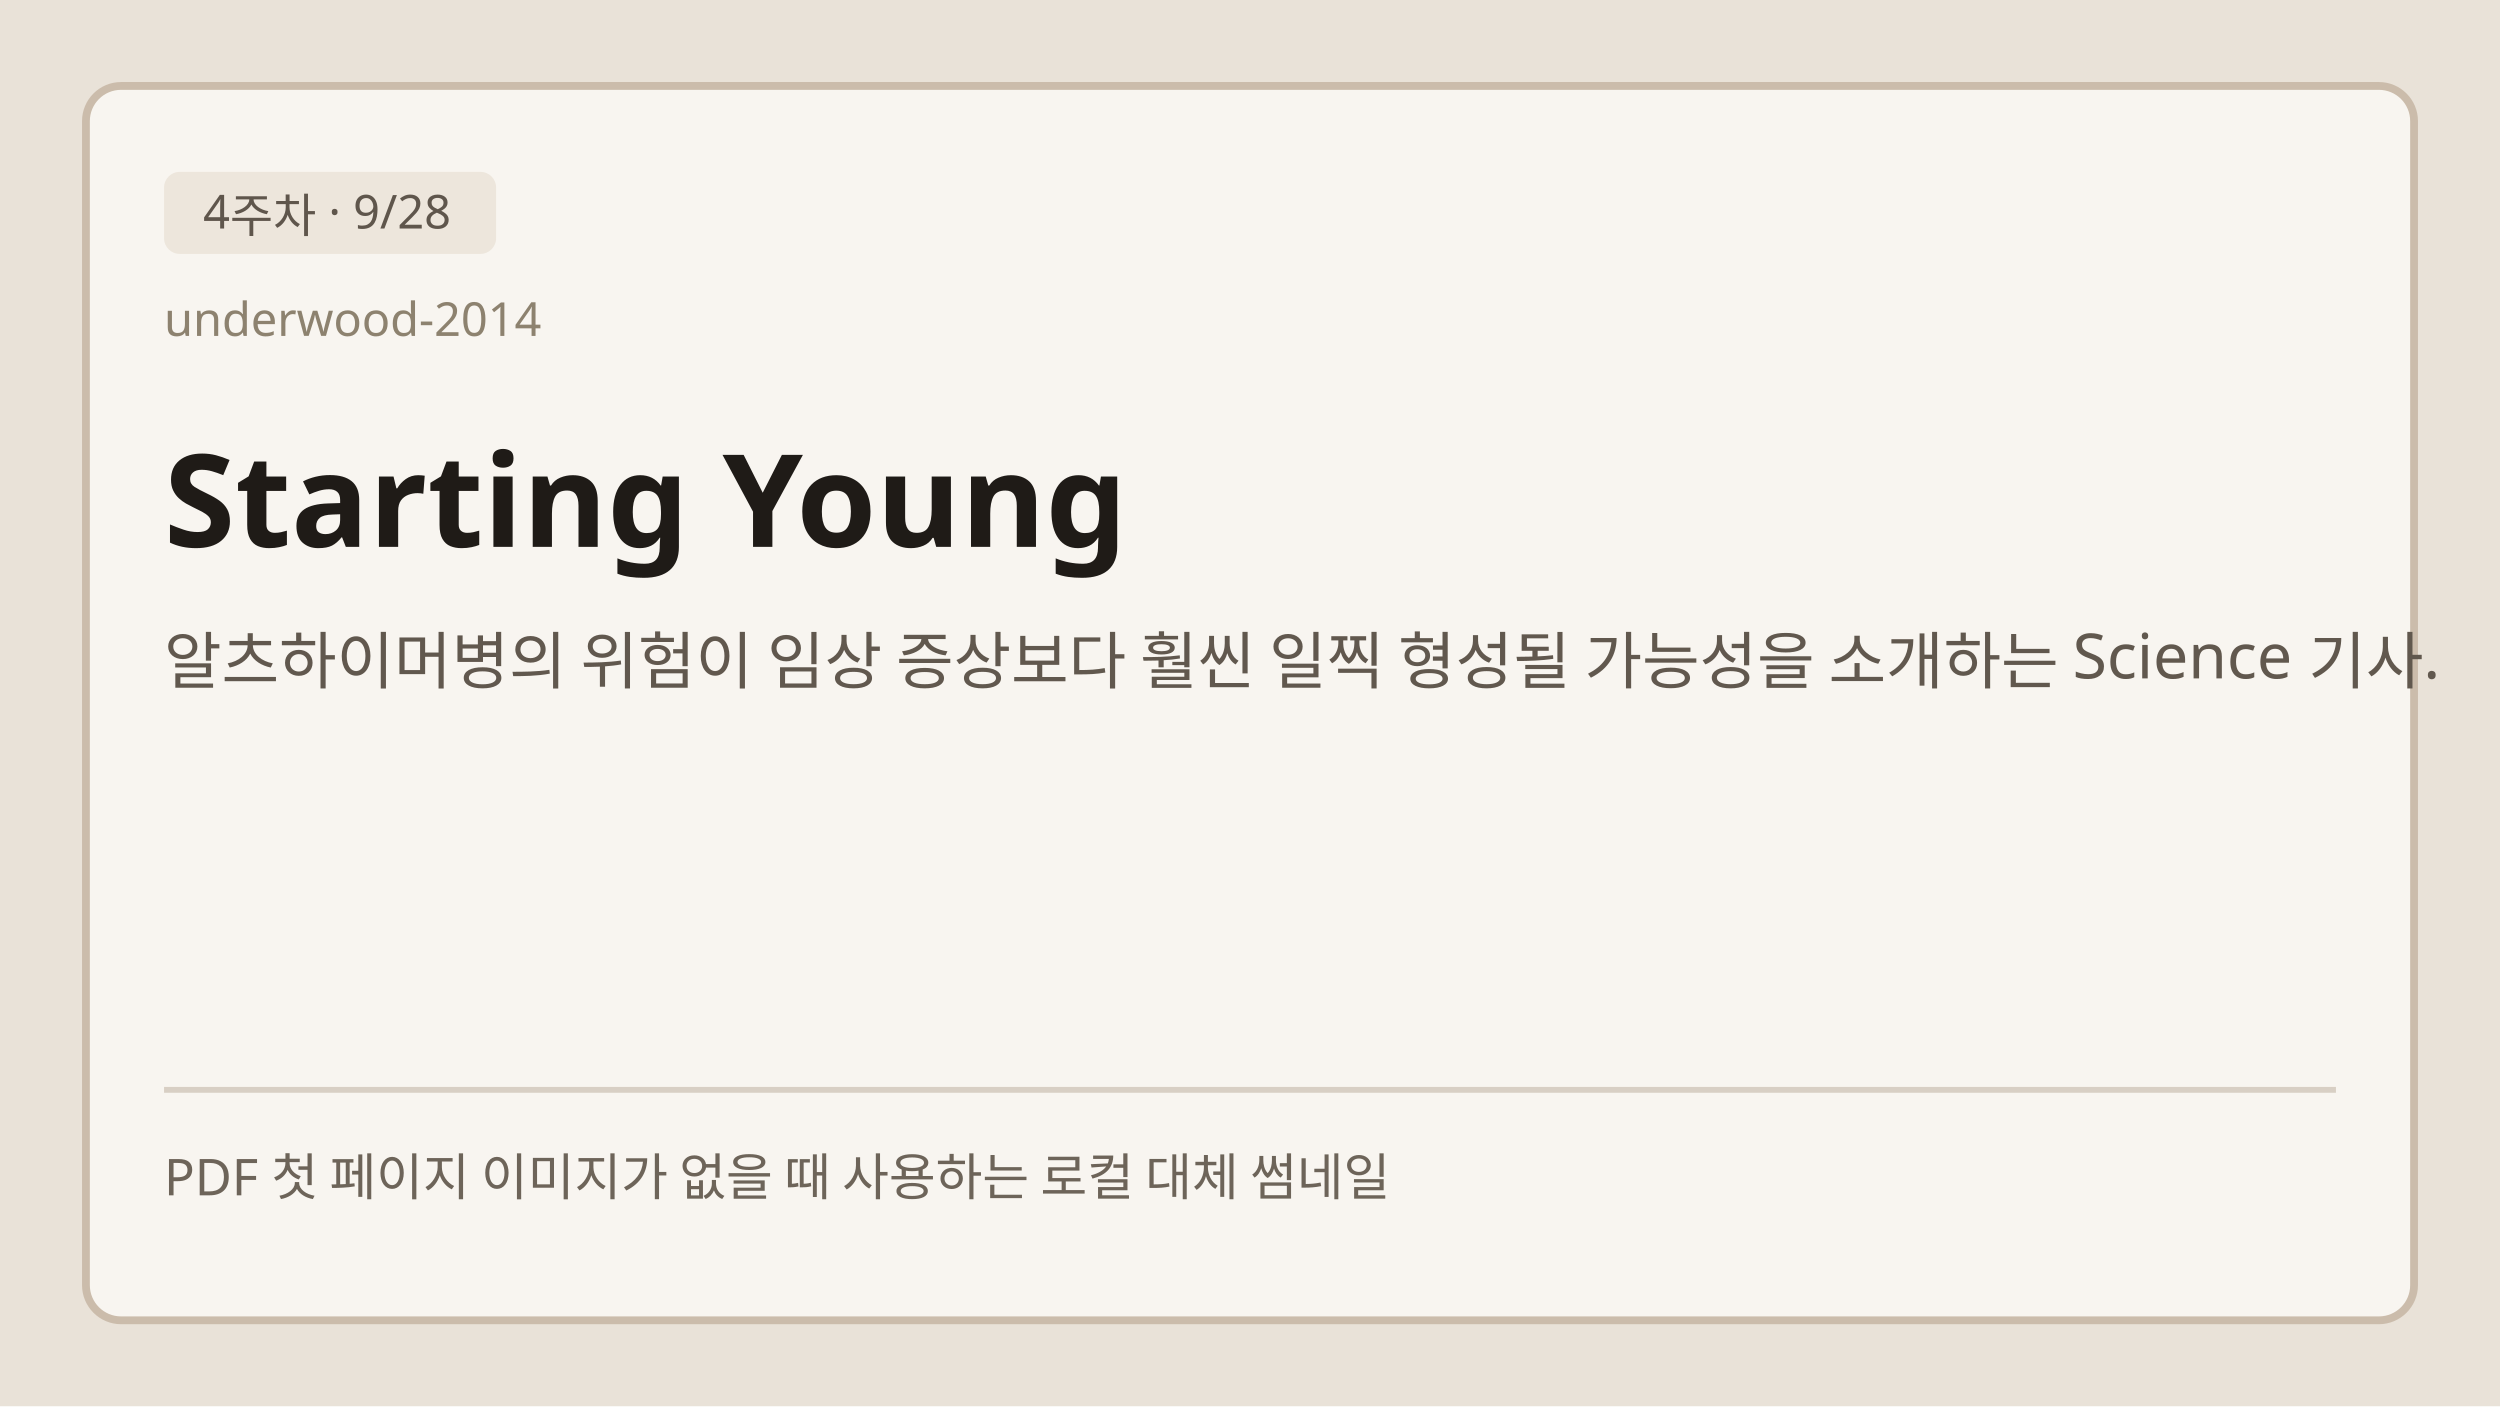
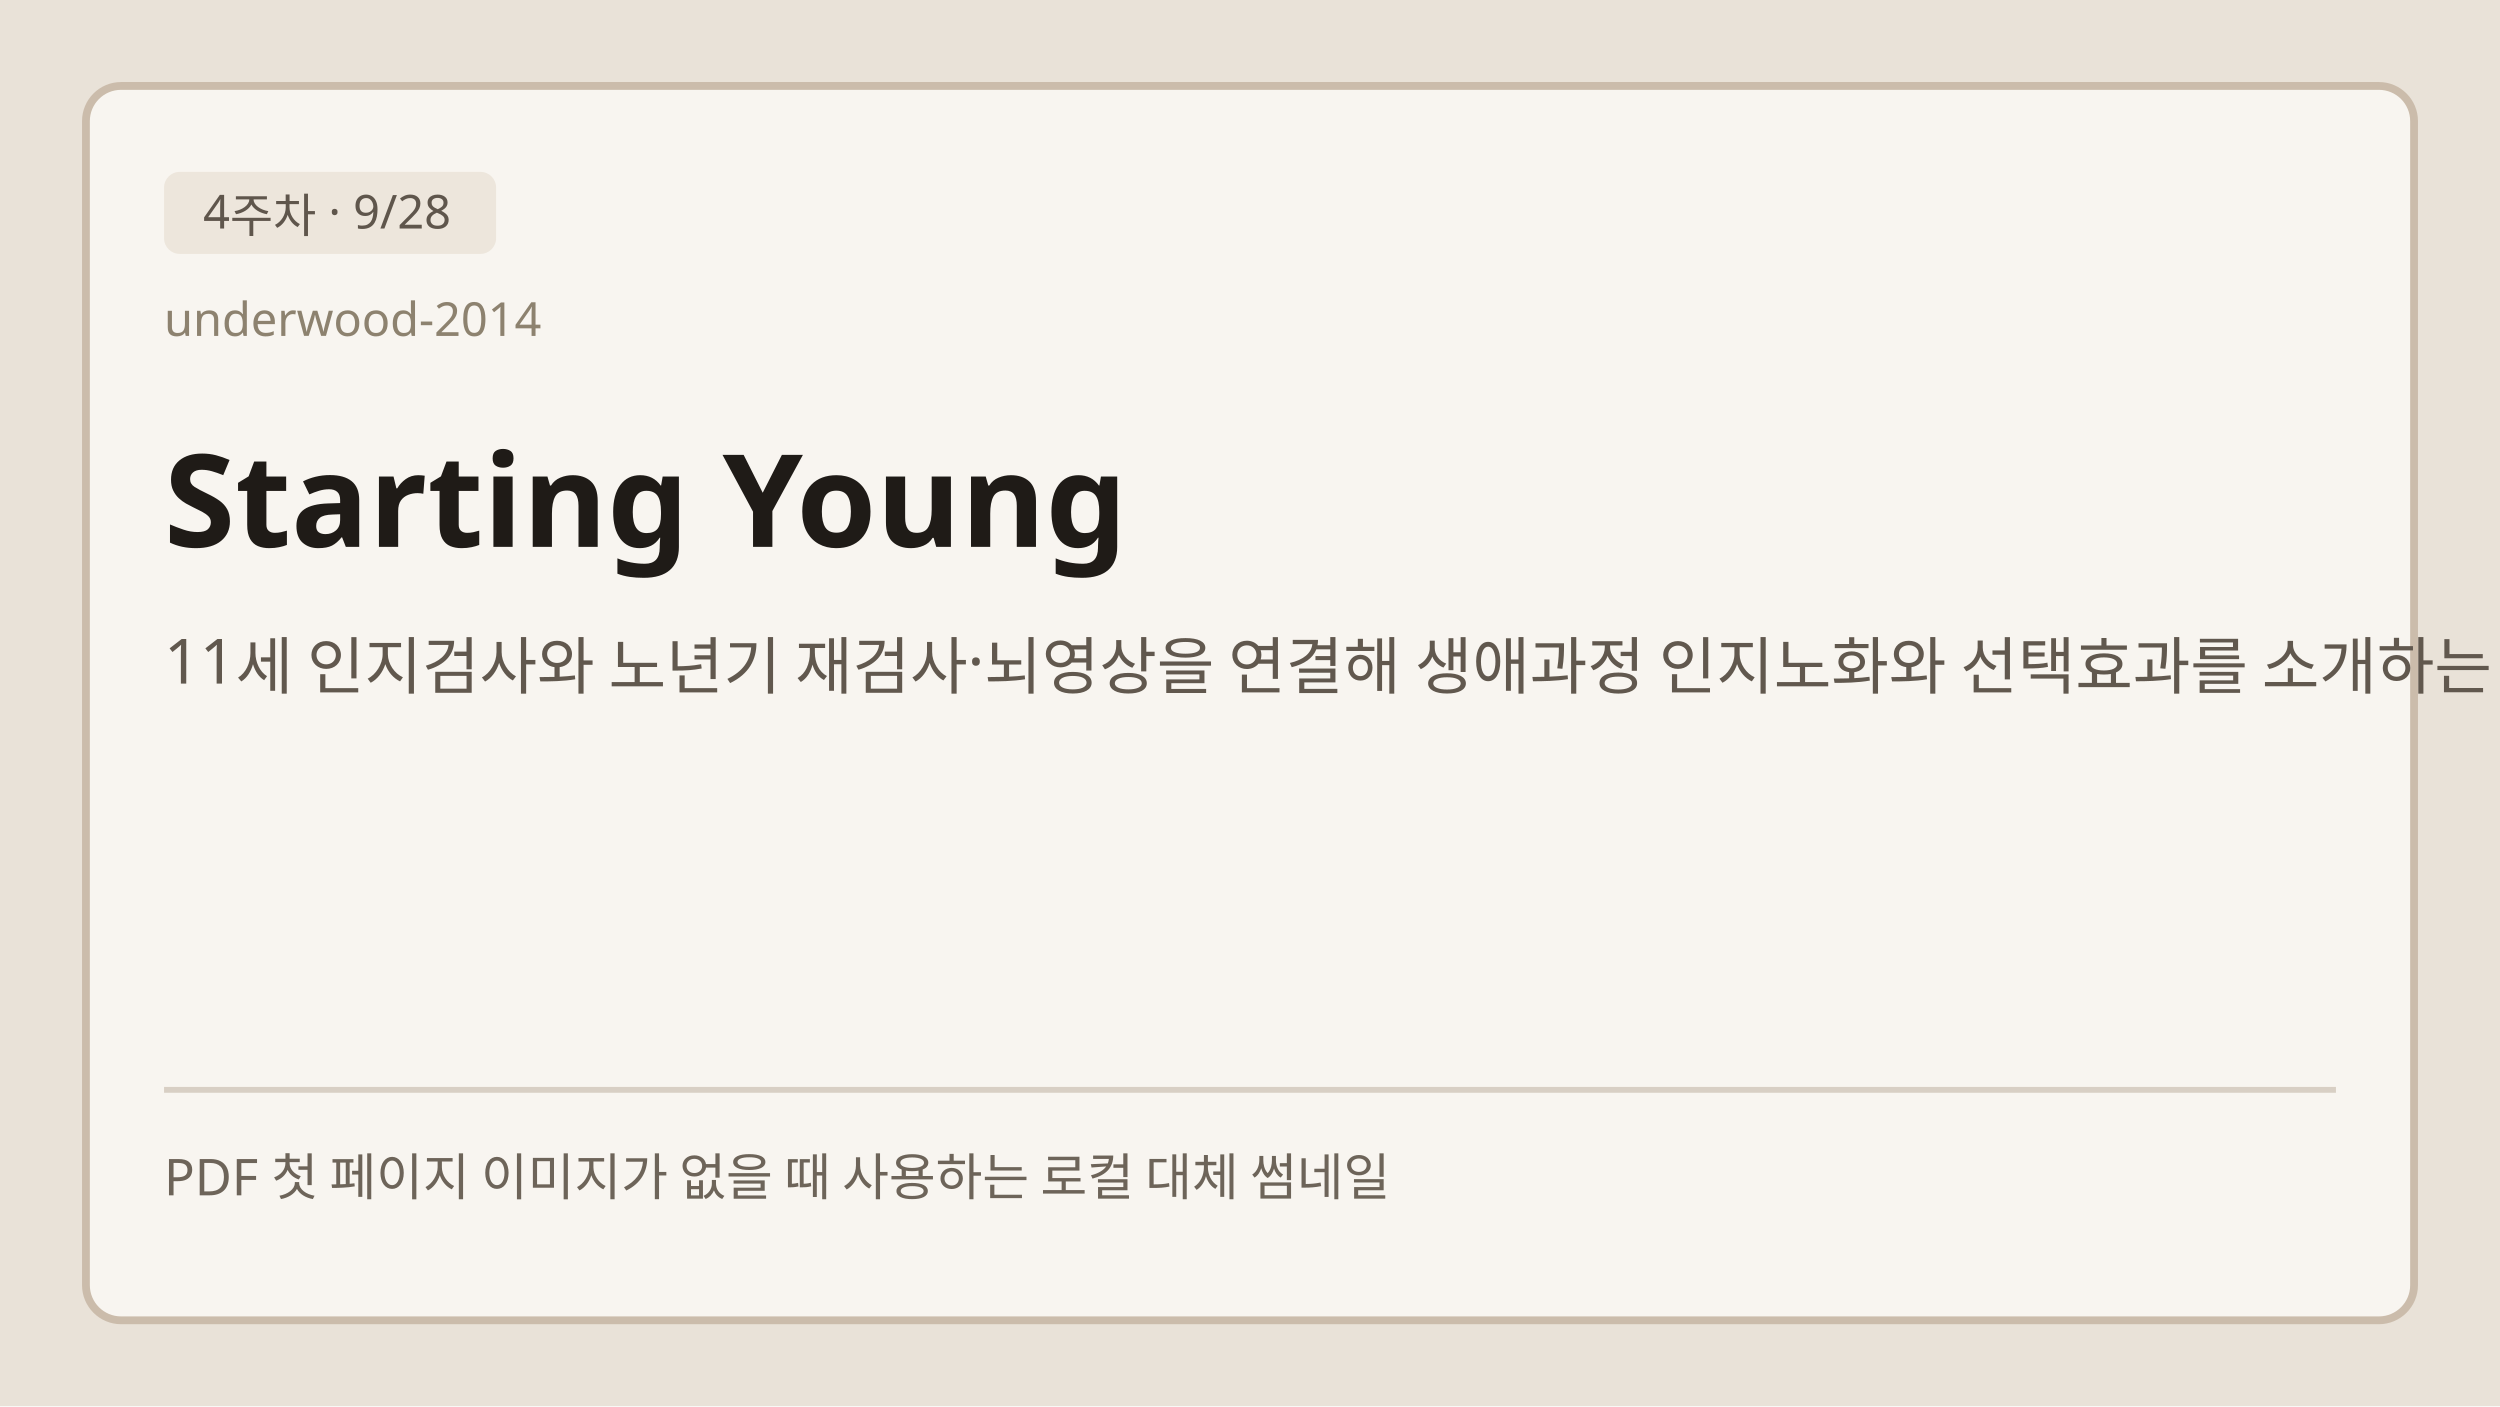
<svg xmlns="http://www.w3.org/2000/svg" width="1280" height="720" viewBox="0 0 1280 720">
  <rect width="1280" height="720" fill="#e9e2d8" />
  <rect x="44" y="44" width="1192" height="632" fill="#f8f5f0" stroke="#cbbcab" stroke-width="4" rx="18" />
  <rect x="84" y="88" width="170" height="42" fill="#ede6dc" rx="8" />
  <text x="104" y="117" fill="#5f564c" font-size="24" font-family="'Segoe UI', 'Noto Sans KR', sans-serif">4주차 · 9/28</text>
  <text x="84" y="172" fill="#8d826f" font-size="24" font-family="'Segoe UI', 'Noto Sans KR', sans-serif">underwood-2014</text>
  <text x="84" y="280" fill="#1f1b17" font-size="66" font-weight="700" font-family="'Segoe UI', 'Noto Sans KR', sans-serif">Starting Young</text>
-   <text x="84" y="350" fill="#61584e" font-size="32" font-family="'Segoe UI', 'Noto Sans KR', sans-serif">알츠하이머병의 위험이 임상 증상보다 훨씬 일찍 형성될 가능성을 소개하는 Science 기사.</text>
+   <text x="84" y="350" fill="#61584e" font-size="32" font-family="'Segoe UI', 'Noto Sans KR', sans-serif">11세 인지검사와 노년기 재검사·뇌영상을 연결해 생애과정 인지노화와 선택효과를 소개하는 Science 기사.</text>
  <line x1="84" y1="558" x2="1196" y2="558" stroke="#d8cfc4" stroke-width="3" />
  <text x="84" y="612" fill="#6d6459" font-size="26" font-family="'Segoe UI', 'Noto Sans KR', sans-serif">PDF 첫 페이지 이미지가 없을 때 사용하는 로컬 대체 썸네일</text>
</svg>
